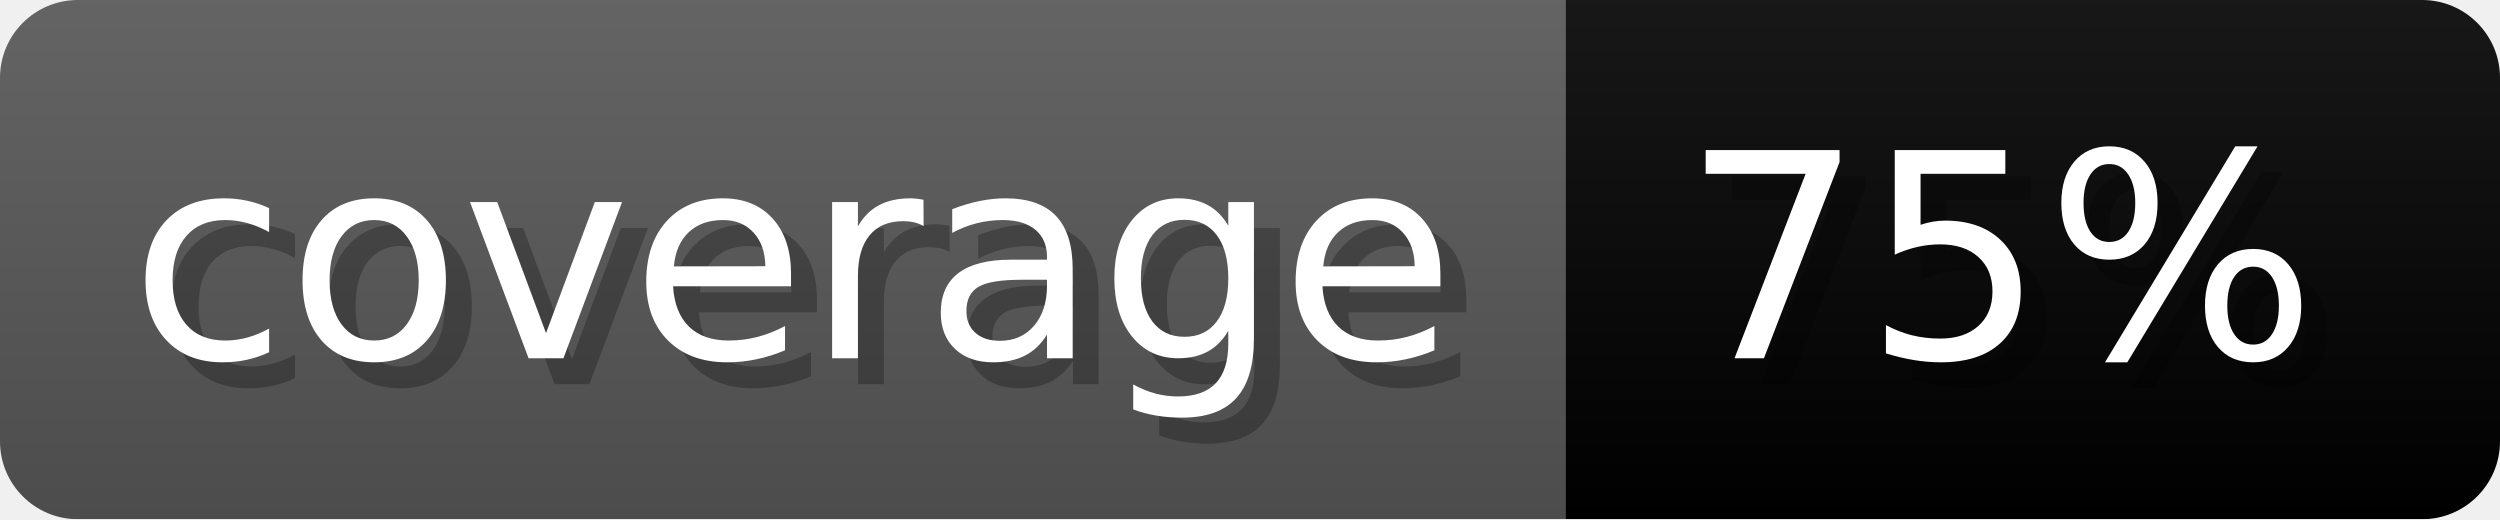
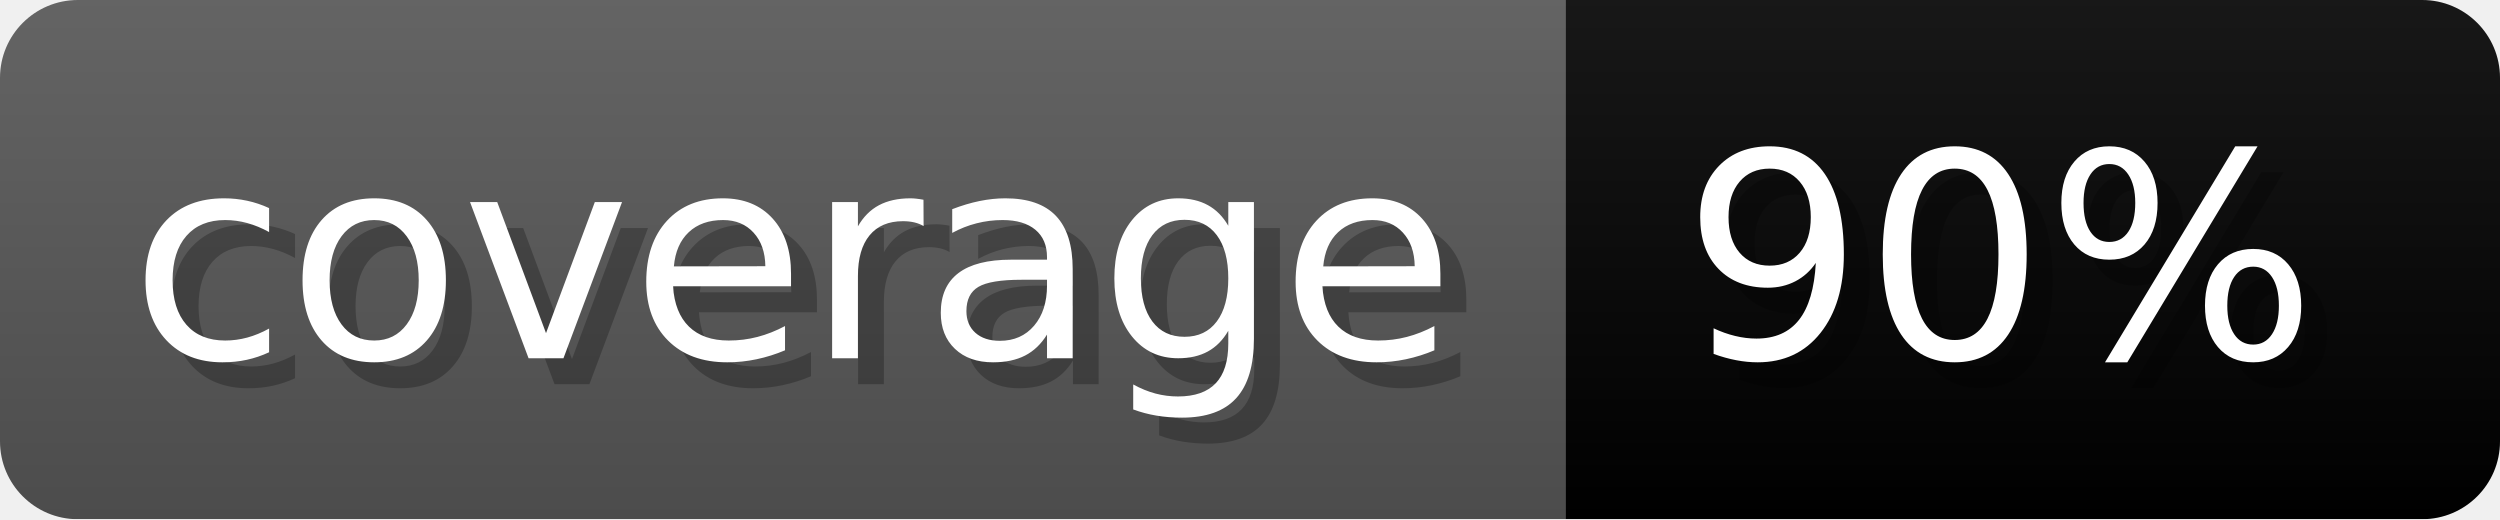
- <svg xmlns="http://www.w3.org/2000/svg" width="96.3" height="20" viewBox="0 0 963 200" role="img" aria-label="coverage: 75%">
+ <svg xmlns="http://www.w3.org/2000/svg" width="96.3" height="20" viewBox="0 0 963 200" role="img" aria-label="coverage: 90%">
  <linearGradient id="a" x2="0" y2="100%">
    <stop offset="0" stop-opacity=".1" stop-color="#EEE" />
    <stop offset="1" stop-opacity=".1" />
  </linearGradient>
  <mask id="m">
    <rect width="963" height="200" rx="30" fill="#FFF" />
  </mask>
  <g mask="url(#m)">
    <rect width="603" height="200" fill="#555" />
-     <rect width="360" height="200" fill="#yellowgreen" x="603" />
+     <rect width="360" height="200" fill="#brightgreen" x="603" />
    <rect width="963" height="200" fill="url(#a)" />
  </g>
  <g aria-hidden="true" fill="#fff" text-anchor="start" font-family="Verdana,DejaVu Sans,sans-serif" font-size="110">
    <text x="60" y="148" textLength="503" fill="#000" opacity="0.25">coverage</text>
    <text x="50" y="138" textLength="503">coverage</text>
-     <text x="658" y="148" textLength="260" fill="#000" opacity="0.25">75%</text>
-     <text x="648" y="138" textLength="260">75%</text>
+     <text x="658" y="148" textLength="260" fill="#000" opacity="0.25">90%</text>
+     <text x="648" y="138" textLength="260">90%</text>
  </g>
</svg>
